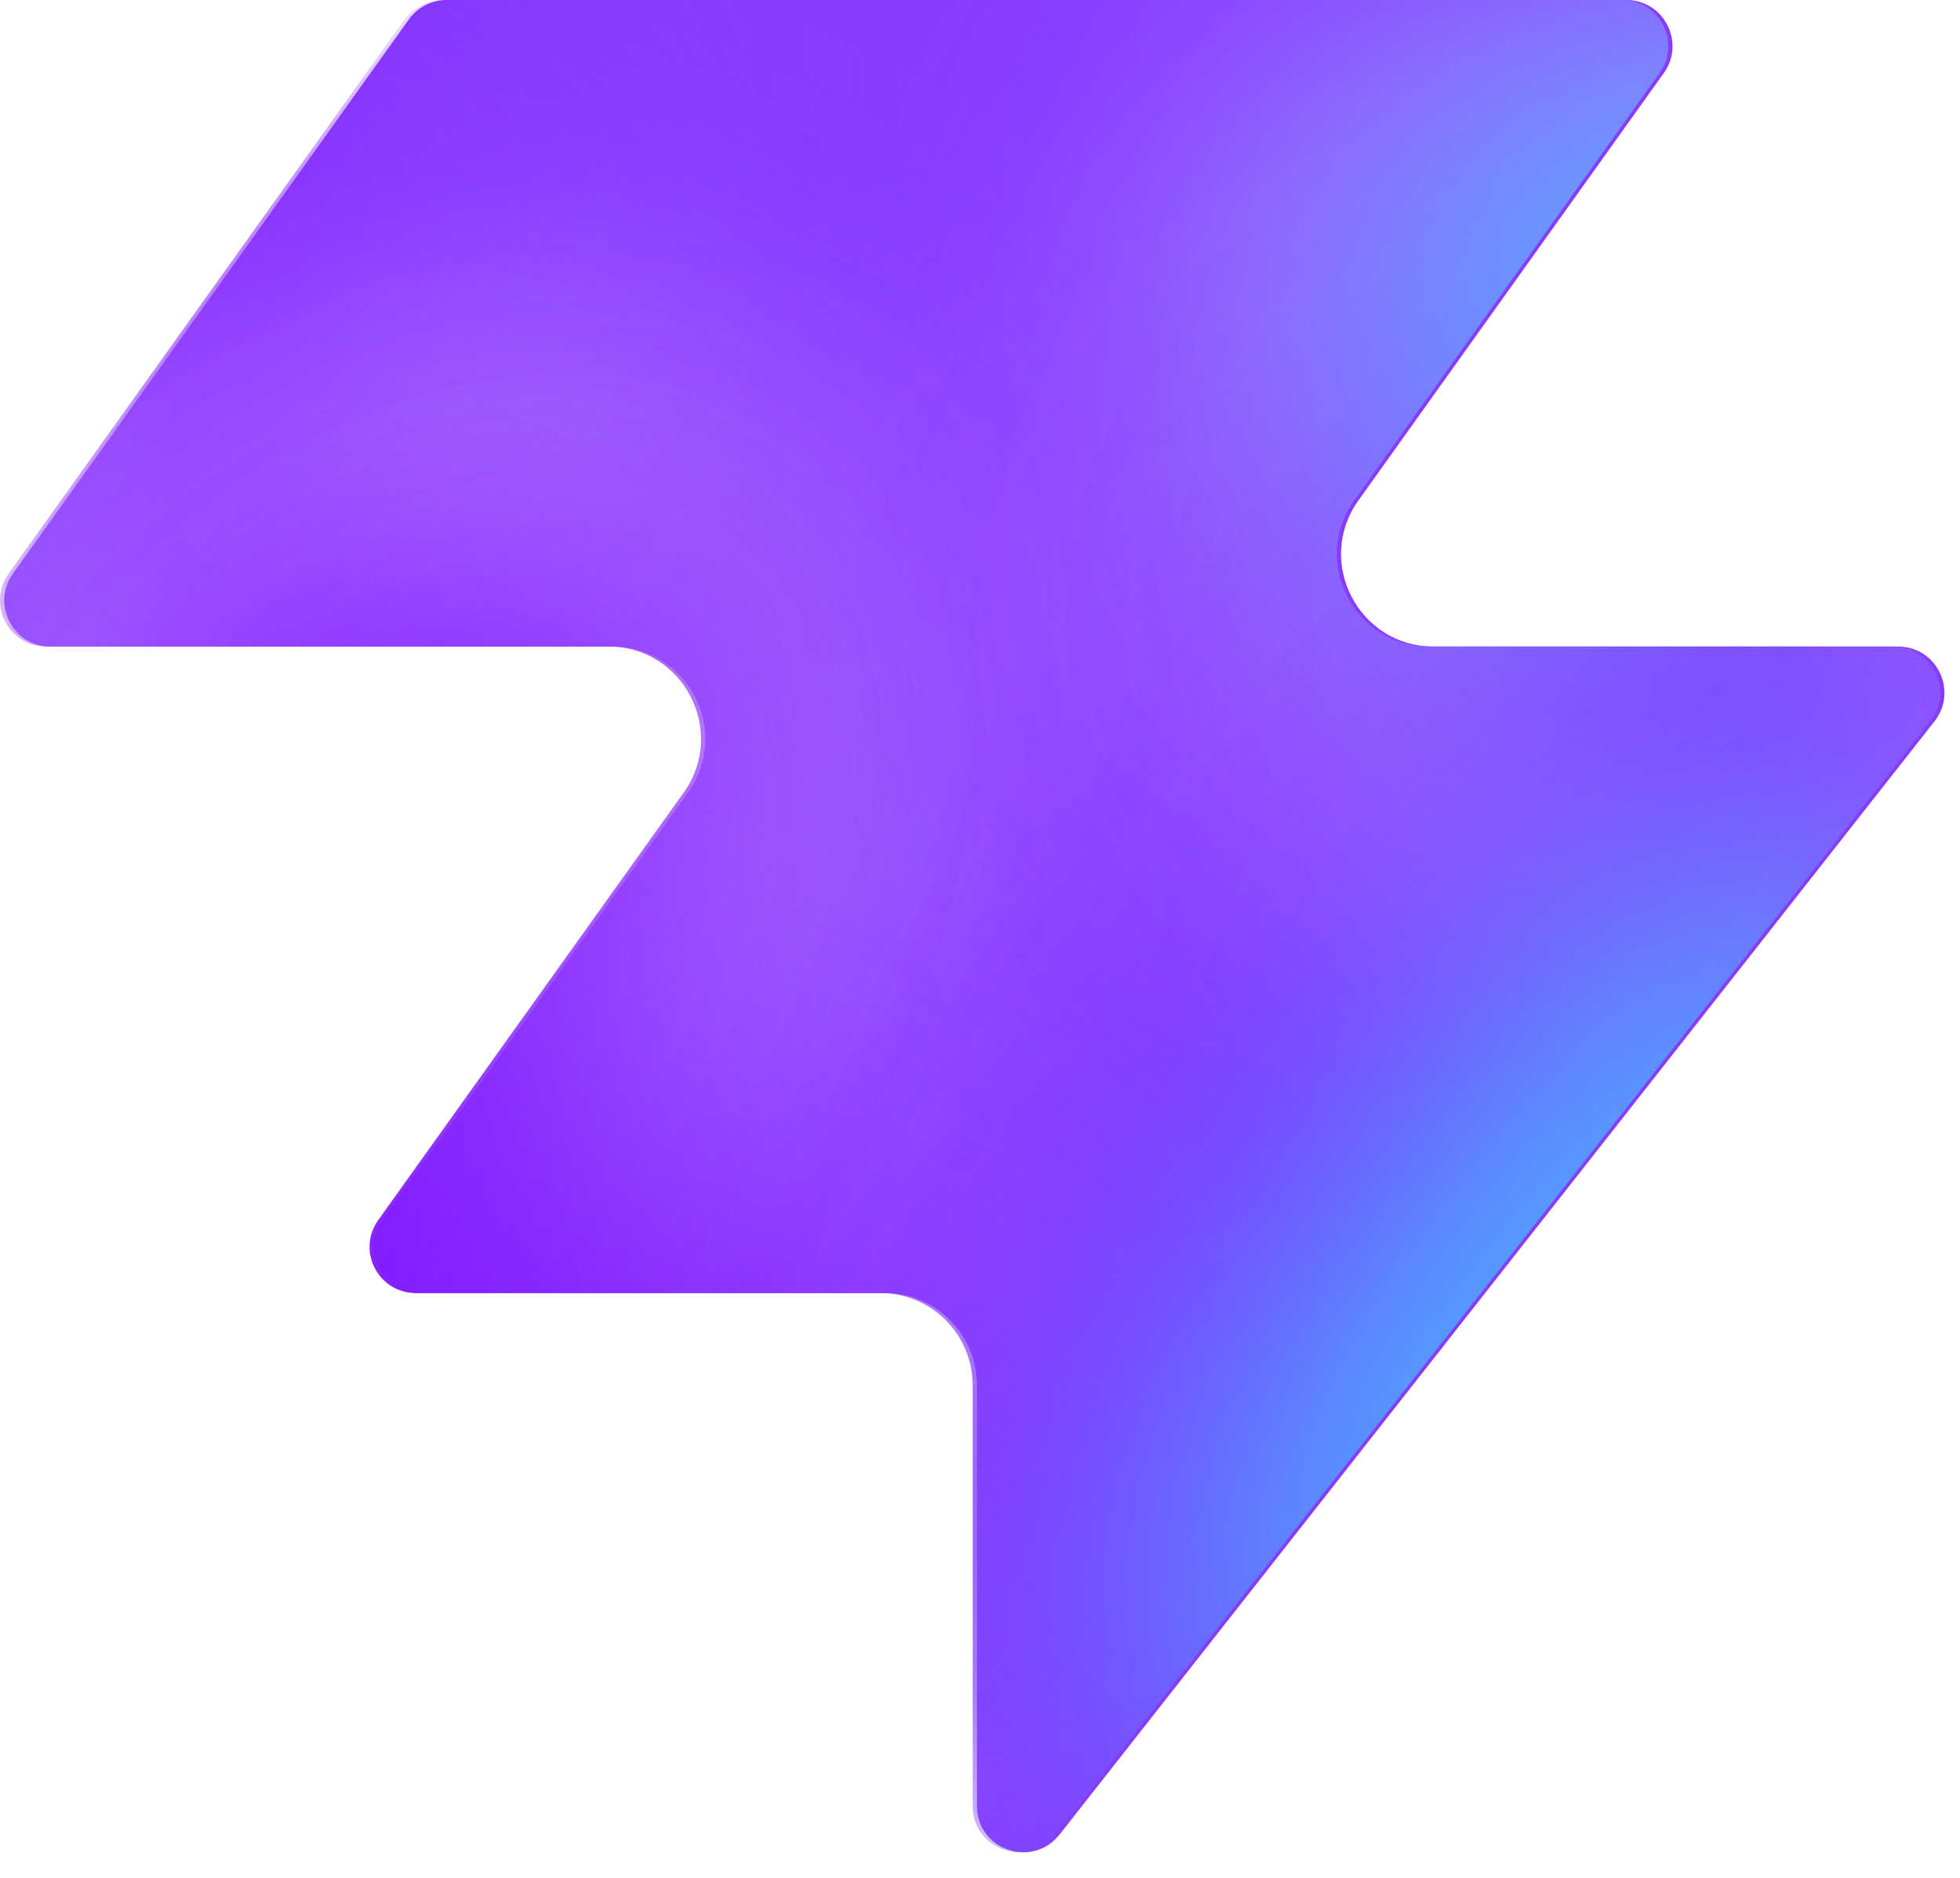
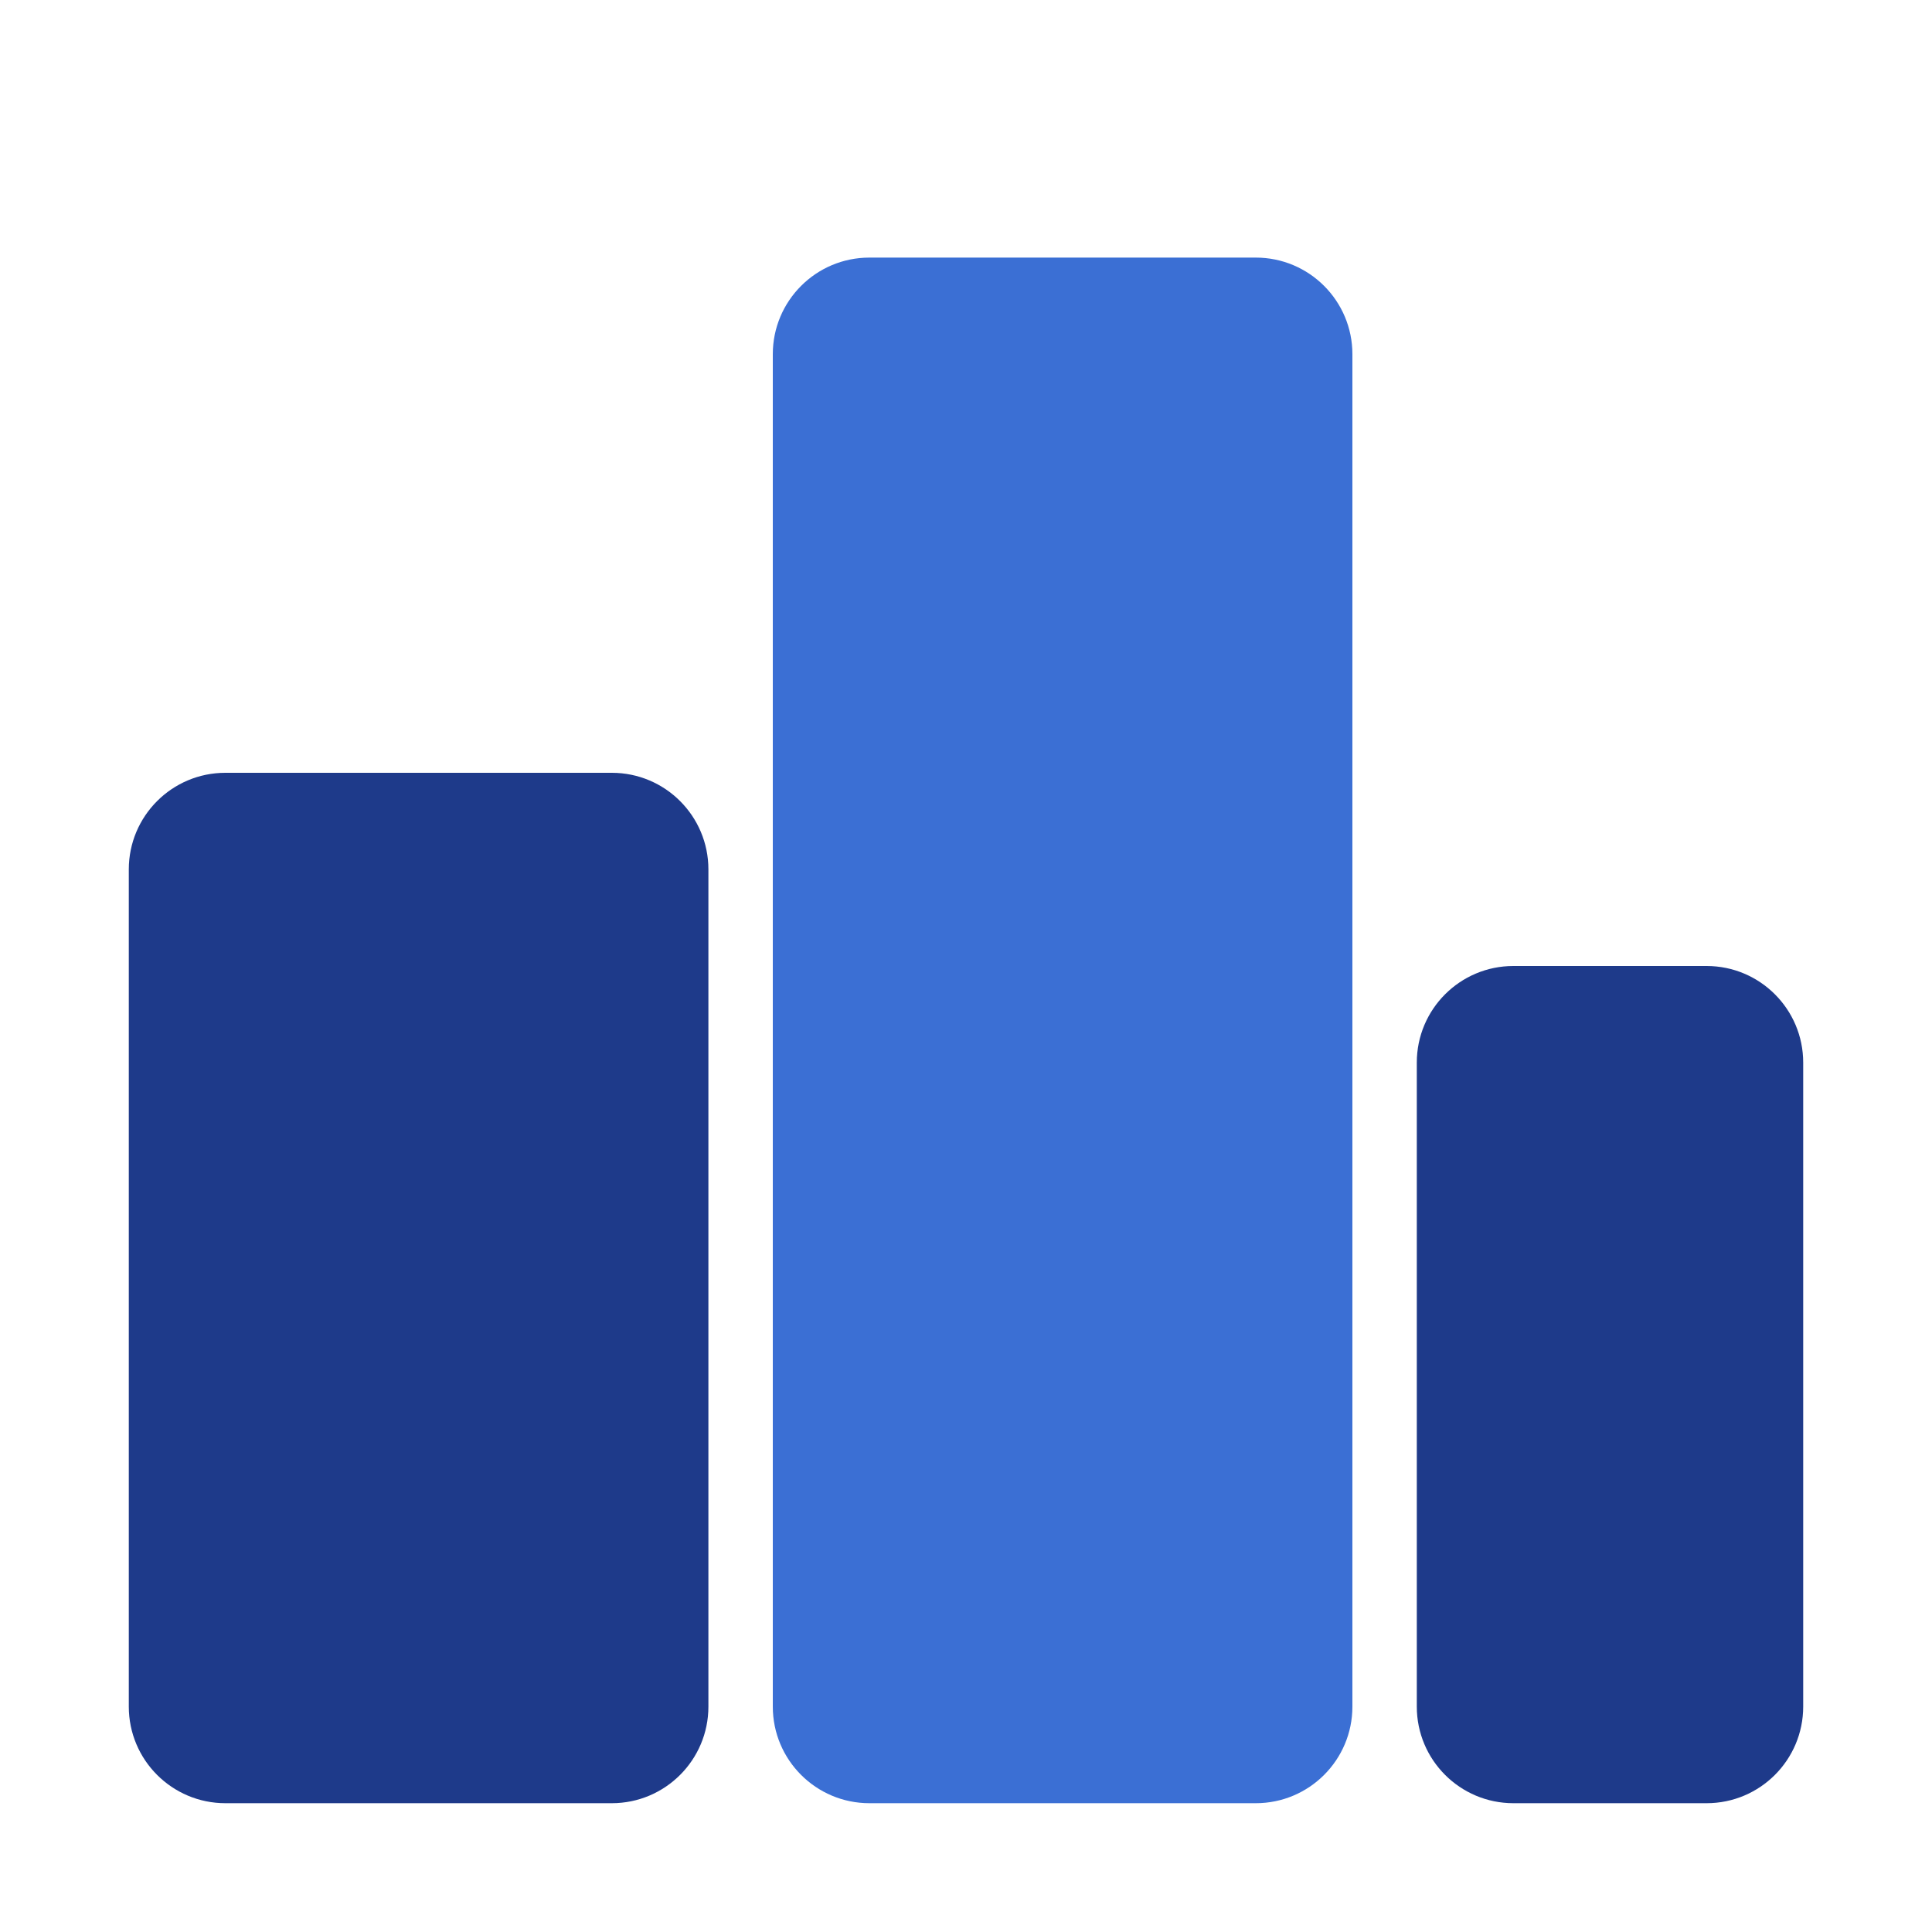
- <svg xmlns="http://www.w3.org/2000/svg" width="48" height="46" fill="none" viewBox="0 0 48 46">
-   <path fill="#863bff" d="M25.946 44.938c-.664.845-2.021.375-2.021-.698V33.937a2.26 2.26 0 0 0-2.262-2.262H10.287c-.92 0-1.456-1.04-.92-1.788l7.48-10.471c1.07-1.497 0-3.578-1.842-3.578H1.237c-.92 0-1.456-1.04-.92-1.788L10.013.474c.214-.297.556-.474.92-.474h28.894c.92 0 1.456 1.04.92 1.788l-7.48 10.471c-1.07 1.498 0 3.579 1.842 3.579h11.377c.943 0 1.473 1.088.89 1.83L25.947 44.94z" style="fill:#863bff;fill:color(display-p3 .525 .23 1);fill-opacity:1" />
-   <mask id="a" width="48" height="46" x="0" y="0" maskUnits="userSpaceOnUse" style="mask-type:alpha">
-     <path fill="#000" d="M25.842 44.938c-.664.844-2.021.375-2.021-.698V33.937a2.26 2.26 0 0 0-2.262-2.262H10.183c-.92 0-1.456-1.04-.92-1.788l7.48-10.471c1.07-1.498 0-3.579-1.842-3.579H1.133c-.92 0-1.456-1.04-.92-1.787L9.91.473c.214-.297.556-.474.92-.474h28.894c.92 0 1.456 1.04.92 1.788l-7.48 10.471c-1.07 1.498 0 3.578 1.842 3.578h11.377c.943 0 1.473 1.088.89 1.832L25.843 44.94z" style="fill:#000;fill-opacity:1" />
-   </mask>
-   <g mask="url(#a)">
-     <g filter="url(#b)">
-       <ellipse cx="5.508" cy="14.704" fill="#ede6ff" rx="5.508" ry="14.704" style="fill:#ede6ff;fill:color(display-p3 .927 .903 1);fill-opacity:1" transform="matrix(.00324 1 1 -.00324 -4.47 31.516)" />
-     </g>
-     <g filter="url(#c)">
-       <ellipse cx="10.399" cy="29.851" fill="#ede6ff" rx="10.399" ry="29.851" style="fill:#ede6ff;fill:color(display-p3 .927 .903 1);fill-opacity:1" transform="matrix(.00324 1 1 -.00324 -39.328 7.883)" />
-     </g>
-     <g filter="url(#d)">
-       <ellipse cx="5.508" cy="30.487" fill="#7e14ff" rx="5.508" ry="30.487" style="fill:#7e14ff;fill:color(display-p3 .492 .077 1);fill-opacity:1" transform="rotate(89.814 -25.913 -14.639)scale(1 -1)" />
-     </g>
-     <g filter="url(#e)">
-       <ellipse cx="5.508" cy="30.599" fill="#7e14ff" rx="5.508" ry="30.599" style="fill:#7e14ff;fill:color(display-p3 .492 .077 1);fill-opacity:1" transform="rotate(89.814 -32.644 -3.334)scale(1 -1)" />
-     </g>
-     <g filter="url(#f)">
-       <ellipse cx="5.508" cy="30.599" fill="#7e14ff" rx="5.508" ry="30.599" style="fill:#7e14ff;fill:color(display-p3 .492 .077 1);fill-opacity:1" transform="matrix(.00324 1 1 -.00324 -34.34 30.47)" />
-     </g>
-     <g filter="url(#g)">
-       <ellipse cx="14.072" cy="22.078" fill="#ede6ff" rx="14.072" ry="22.078" style="fill:#ede6ff;fill:color(display-p3 .927 .903 1);fill-opacity:1" transform="rotate(93.35 24.506 48.493)scale(-1 1)" />
-     </g>
-     <g filter="url(#h)">
-       <ellipse cx="3.47" cy="21.501" fill="#7e14ff" rx="3.47" ry="21.501" style="fill:#7e14ff;fill:color(display-p3 .492 .077 1);fill-opacity:1" transform="rotate(89.009 28.708 47.59)scale(-1 1)" />
-     </g>
-     <g filter="url(#i)">
-       <ellipse cx="3.47" cy="21.501" fill="#7e14ff" rx="3.47" ry="21.501" style="fill:#7e14ff;fill:color(display-p3 .492 .077 1);fill-opacity:1" transform="rotate(89.009 28.708 47.59)scale(-1 1)" />
-     </g>
-     <g filter="url(#j)">
-       <ellipse cx=".387" cy="8.972" fill="#7e14ff" rx="4.407" ry="29.108" style="fill:#7e14ff;fill:color(display-p3 .492 .077 1);fill-opacity:1" transform="rotate(39.51 .387 8.972)" />
-     </g>
-     <g filter="url(#k)">
-       <ellipse cx="47.523" cy="-6.092" fill="#7e14ff" rx="4.407" ry="29.108" style="fill:#7e14ff;fill:color(display-p3 .492 .077 1);fill-opacity:1" transform="rotate(37.892 47.523 -6.092)" />
-     </g>
-     <g filter="url(#l)">
-       <ellipse cx="41.412" cy="6.333" fill="#47bfff" rx="5.971" ry="9.665" style="fill:#47bfff;fill:color(display-p3 .28 .748 1);fill-opacity:1" transform="rotate(37.892 41.412 6.333)" />
-     </g>
-     <g filter="url(#m)">
-       <ellipse cx="-1.879" cy="38.332" fill="#7e14ff" rx="4.407" ry="29.108" style="fill:#7e14ff;fill:color(display-p3 .492 .077 1);fill-opacity:1" transform="rotate(37.892 -1.88 38.332)" />
-     </g>
-     <g filter="url(#n)">
-       <ellipse cx="-1.879" cy="38.332" fill="#7e14ff" rx="4.407" ry="29.108" style="fill:#7e14ff;fill:color(display-p3 .492 .077 1);fill-opacity:1" transform="rotate(37.892 -1.88 38.332)" />
-     </g>
-     <g filter="url(#o)">
-       <ellipse cx="35.651" cy="29.907" fill="#7e14ff" rx="4.407" ry="29.108" style="fill:#7e14ff;fill:color(display-p3 .492 .077 1);fill-opacity:1" transform="rotate(37.892 35.651 29.907)" />
-     </g>
-     <g filter="url(#p)">
-       <ellipse cx="38.418" cy="32.4" fill="#47bfff" rx="5.971" ry="15.297" style="fill:#47bfff;fill:color(display-p3 .28 .748 1);fill-opacity:1" transform="rotate(37.892 38.418 32.4)" />
-     </g>
-   </g>
-   <defs>
-     <filter id="b" width="60.045" height="41.654" x="-19.77" y="16.149" color-interpolation-filters="sRGB" filterUnits="userSpaceOnUse">
-       <feFlood flood-opacity="0" result="BackgroundImageFix" />
-       <feBlend in="SourceGraphic" in2="BackgroundImageFix" result="shape" />
-       <feGaussianBlur result="effect1_foregroundBlur_2002_17158" stdDeviation="7.659" />
-     </filter>
-     <filter id="c" width="90.34" height="51.437" x="-54.613" y="-7.533" color-interpolation-filters="sRGB" filterUnits="userSpaceOnUse">
-       <feFlood flood-opacity="0" result="BackgroundImageFix" />
-       <feBlend in="SourceGraphic" in2="BackgroundImageFix" result="shape" />
-       <feGaussianBlur result="effect1_foregroundBlur_2002_17158" stdDeviation="7.659" />
-     </filter>
-     <filter id="d" width="79.355" height="29.4" x="-49.64" y="2.03" color-interpolation-filters="sRGB" filterUnits="userSpaceOnUse">
-       <feFlood flood-opacity="0" result="BackgroundImageFix" />
-       <feBlend in="SourceGraphic" in2="BackgroundImageFix" result="shape" />
-       <feGaussianBlur result="effect1_foregroundBlur_2002_17158" stdDeviation="4.596" />
-     </filter>
-     <filter id="e" width="79.579" height="29.4" x="-45.045" y="20.029" color-interpolation-filters="sRGB" filterUnits="userSpaceOnUse">
-       <feFlood flood-opacity="0" result="BackgroundImageFix" />
-       <feBlend in="SourceGraphic" in2="BackgroundImageFix" result="shape" />
-       <feGaussianBlur result="effect1_foregroundBlur_2002_17158" stdDeviation="4.596" />
-     </filter>
-     <filter id="f" width="79.579" height="29.4" x="-43.513" y="21.178" color-interpolation-filters="sRGB" filterUnits="userSpaceOnUse">
-       <feFlood flood-opacity="0" result="BackgroundImageFix" />
-       <feBlend in="SourceGraphic" in2="BackgroundImageFix" result="shape" />
-       <feGaussianBlur result="effect1_foregroundBlur_2002_17158" stdDeviation="4.596" />
-     </filter>
-     <filter id="g" width="74.749" height="58.852" x="15.756" y="-17.901" color-interpolation-filters="sRGB" filterUnits="userSpaceOnUse">
-       <feFlood flood-opacity="0" result="BackgroundImageFix" />
-       <feBlend in="SourceGraphic" in2="BackgroundImageFix" result="shape" />
-       <feGaussianBlur result="effect1_foregroundBlur_2002_17158" stdDeviation="7.659" />
-     </filter>
-     <filter id="h" width="61.377" height="25.362" x="23.548" y="2.284" color-interpolation-filters="sRGB" filterUnits="userSpaceOnUse">
-       <feFlood flood-opacity="0" result="BackgroundImageFix" />
-       <feBlend in="SourceGraphic" in2="BackgroundImageFix" result="shape" />
-       <feGaussianBlur result="effect1_foregroundBlur_2002_17158" stdDeviation="4.596" />
-     </filter>
-     <filter id="i" width="61.377" height="25.362" x="23.548" y="2.284" color-interpolation-filters="sRGB" filterUnits="userSpaceOnUse">
-       <feFlood flood-opacity="0" result="BackgroundImageFix" />
-       <feBlend in="SourceGraphic" in2="BackgroundImageFix" result="shape" />
-       <feGaussianBlur result="effect1_foregroundBlur_2002_17158" stdDeviation="4.596" />
-     </filter>
-     <filter id="j" width="56.045" height="63.649" x="-27.636" y="-22.853" color-interpolation-filters="sRGB" filterUnits="userSpaceOnUse">
-       <feFlood flood-opacity="0" result="BackgroundImageFix" />
-       <feBlend in="SourceGraphic" in2="BackgroundImageFix" result="shape" />
-       <feGaussianBlur result="effect1_foregroundBlur_2002_17158" stdDeviation="4.596" />
-     </filter>
-     <filter id="k" width="54.814" height="64.646" x="20.116" y="-38.415" color-interpolation-filters="sRGB" filterUnits="userSpaceOnUse">
-       <feFlood flood-opacity="0" result="BackgroundImageFix" />
-       <feBlend in="SourceGraphic" in2="BackgroundImageFix" result="shape" />
-       <feGaussianBlur result="effect1_foregroundBlur_2002_17158" stdDeviation="4.596" />
-     </filter>
-     <filter id="l" width="33.541" height="35.313" x="24.641" y="-11.323" color-interpolation-filters="sRGB" filterUnits="userSpaceOnUse">
-       <feFlood flood-opacity="0" result="BackgroundImageFix" />
-       <feBlend in="SourceGraphic" in2="BackgroundImageFix" result="shape" />
-       <feGaussianBlur result="effect1_foregroundBlur_2002_17158" stdDeviation="4.596" />
-     </filter>
-     <filter id="m" width="54.814" height="64.646" x="-29.286" y="6.009" color-interpolation-filters="sRGB" filterUnits="userSpaceOnUse">
-       <feFlood flood-opacity="0" result="BackgroundImageFix" />
-       <feBlend in="SourceGraphic" in2="BackgroundImageFix" result="shape" />
-       <feGaussianBlur result="effect1_foregroundBlur_2002_17158" stdDeviation="4.596" />
-     </filter>
-     <filter id="n" width="54.814" height="64.646" x="-29.286" y="6.009" color-interpolation-filters="sRGB" filterUnits="userSpaceOnUse">
-       <feFlood flood-opacity="0" result="BackgroundImageFix" />
-       <feBlend in="SourceGraphic" in2="BackgroundImageFix" result="shape" />
-       <feGaussianBlur result="effect1_foregroundBlur_2002_17158" stdDeviation="4.596" />
-     </filter>
-     <filter id="o" width="54.814" height="64.646" x="8.244" y="-2.416" color-interpolation-filters="sRGB" filterUnits="userSpaceOnUse">
-       <feFlood flood-opacity="0" result="BackgroundImageFix" />
-       <feBlend in="SourceGraphic" in2="BackgroundImageFix" result="shape" />
-       <feGaussianBlur result="effect1_foregroundBlur_2002_17158" stdDeviation="4.596" />
-     </filter>
-     <filter id="p" width="39.409" height="43.623" x="18.713" y="10.588" color-interpolation-filters="sRGB" filterUnits="userSpaceOnUse">
-       <feFlood flood-opacity="0" result="BackgroundImageFix" />
-       <feBlend in="SourceGraphic" in2="BackgroundImageFix" result="shape" />
-       <feGaussianBlur result="effect1_foregroundBlur_2002_17158" stdDeviation="4.596" />
-     </filter>
-   </defs>
+ <svg xmlns="http://www.w3.org/2000/svg" width="30" height="30" viewBox="0 0 30 30">
+   <rect x="2" y="12" width="9" height="16" rx="1.5" fill="#1e3a8a" />
+   <rect x="12" y="4" width="9" height="24" rx="1.5" fill="#3b6fd4" />
+   <rect x="22" y="15" width="6" height="13" rx="1.5" fill="#1e3a8a" />
</svg>
